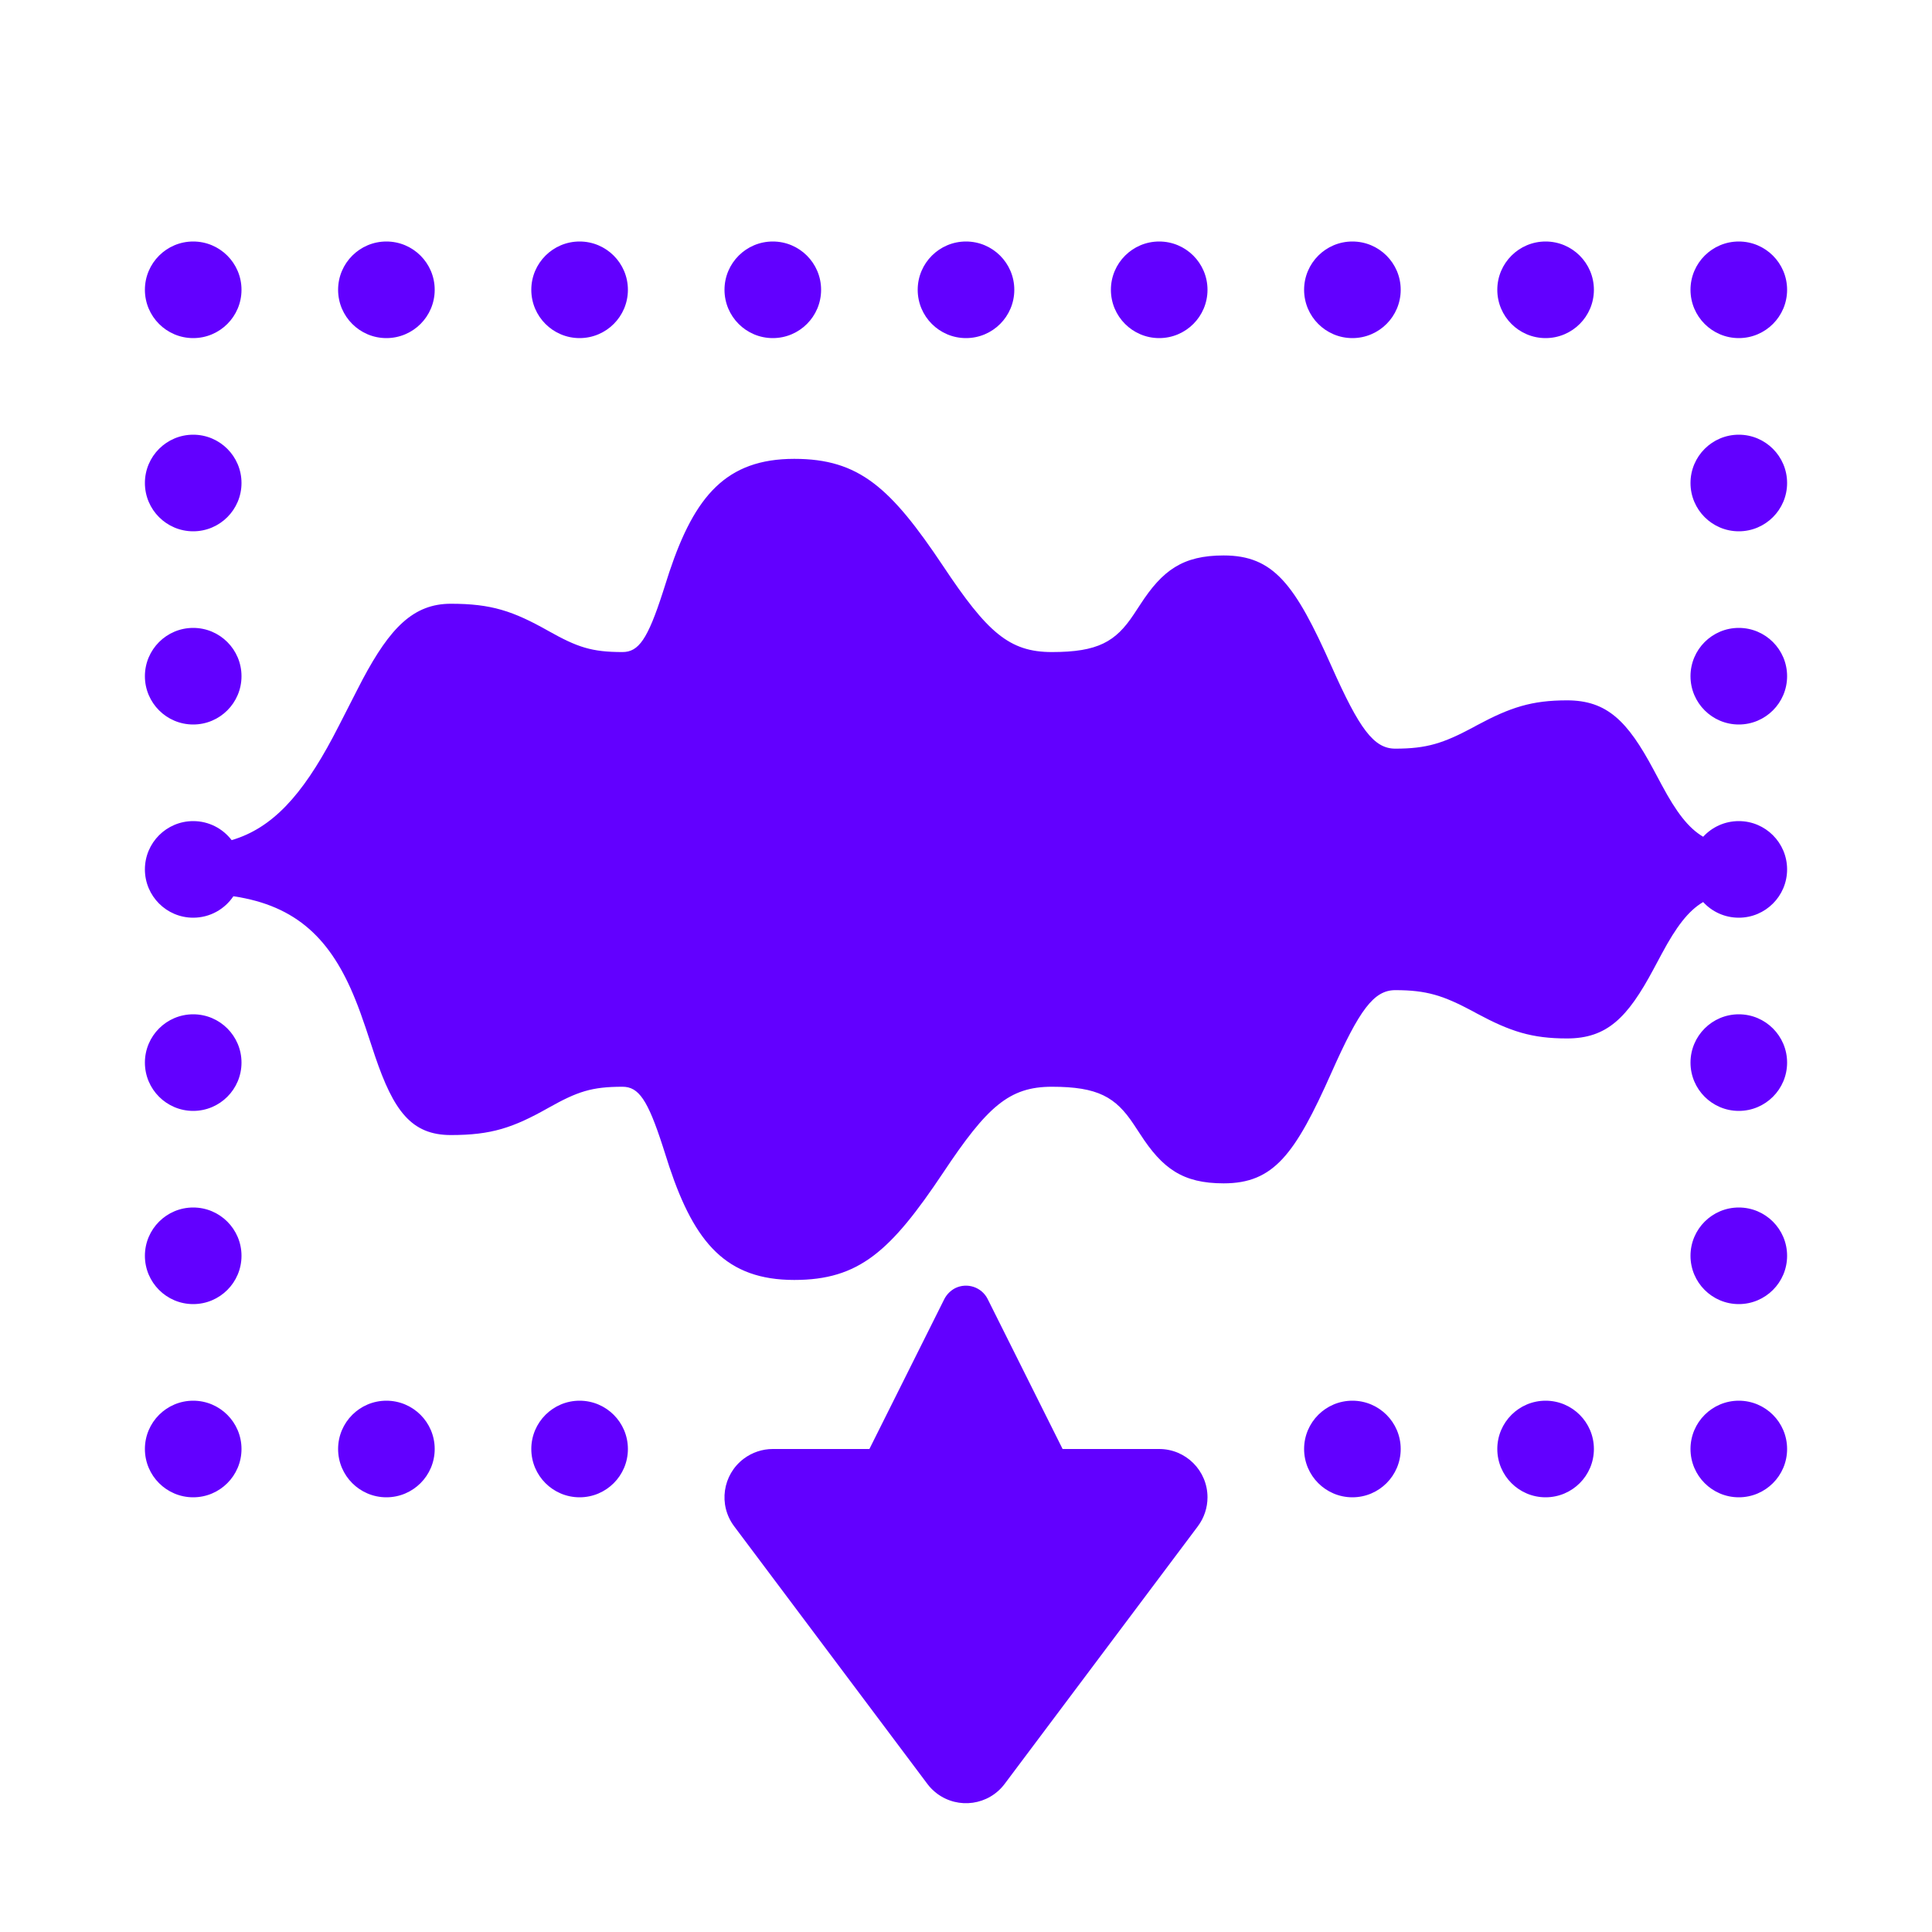
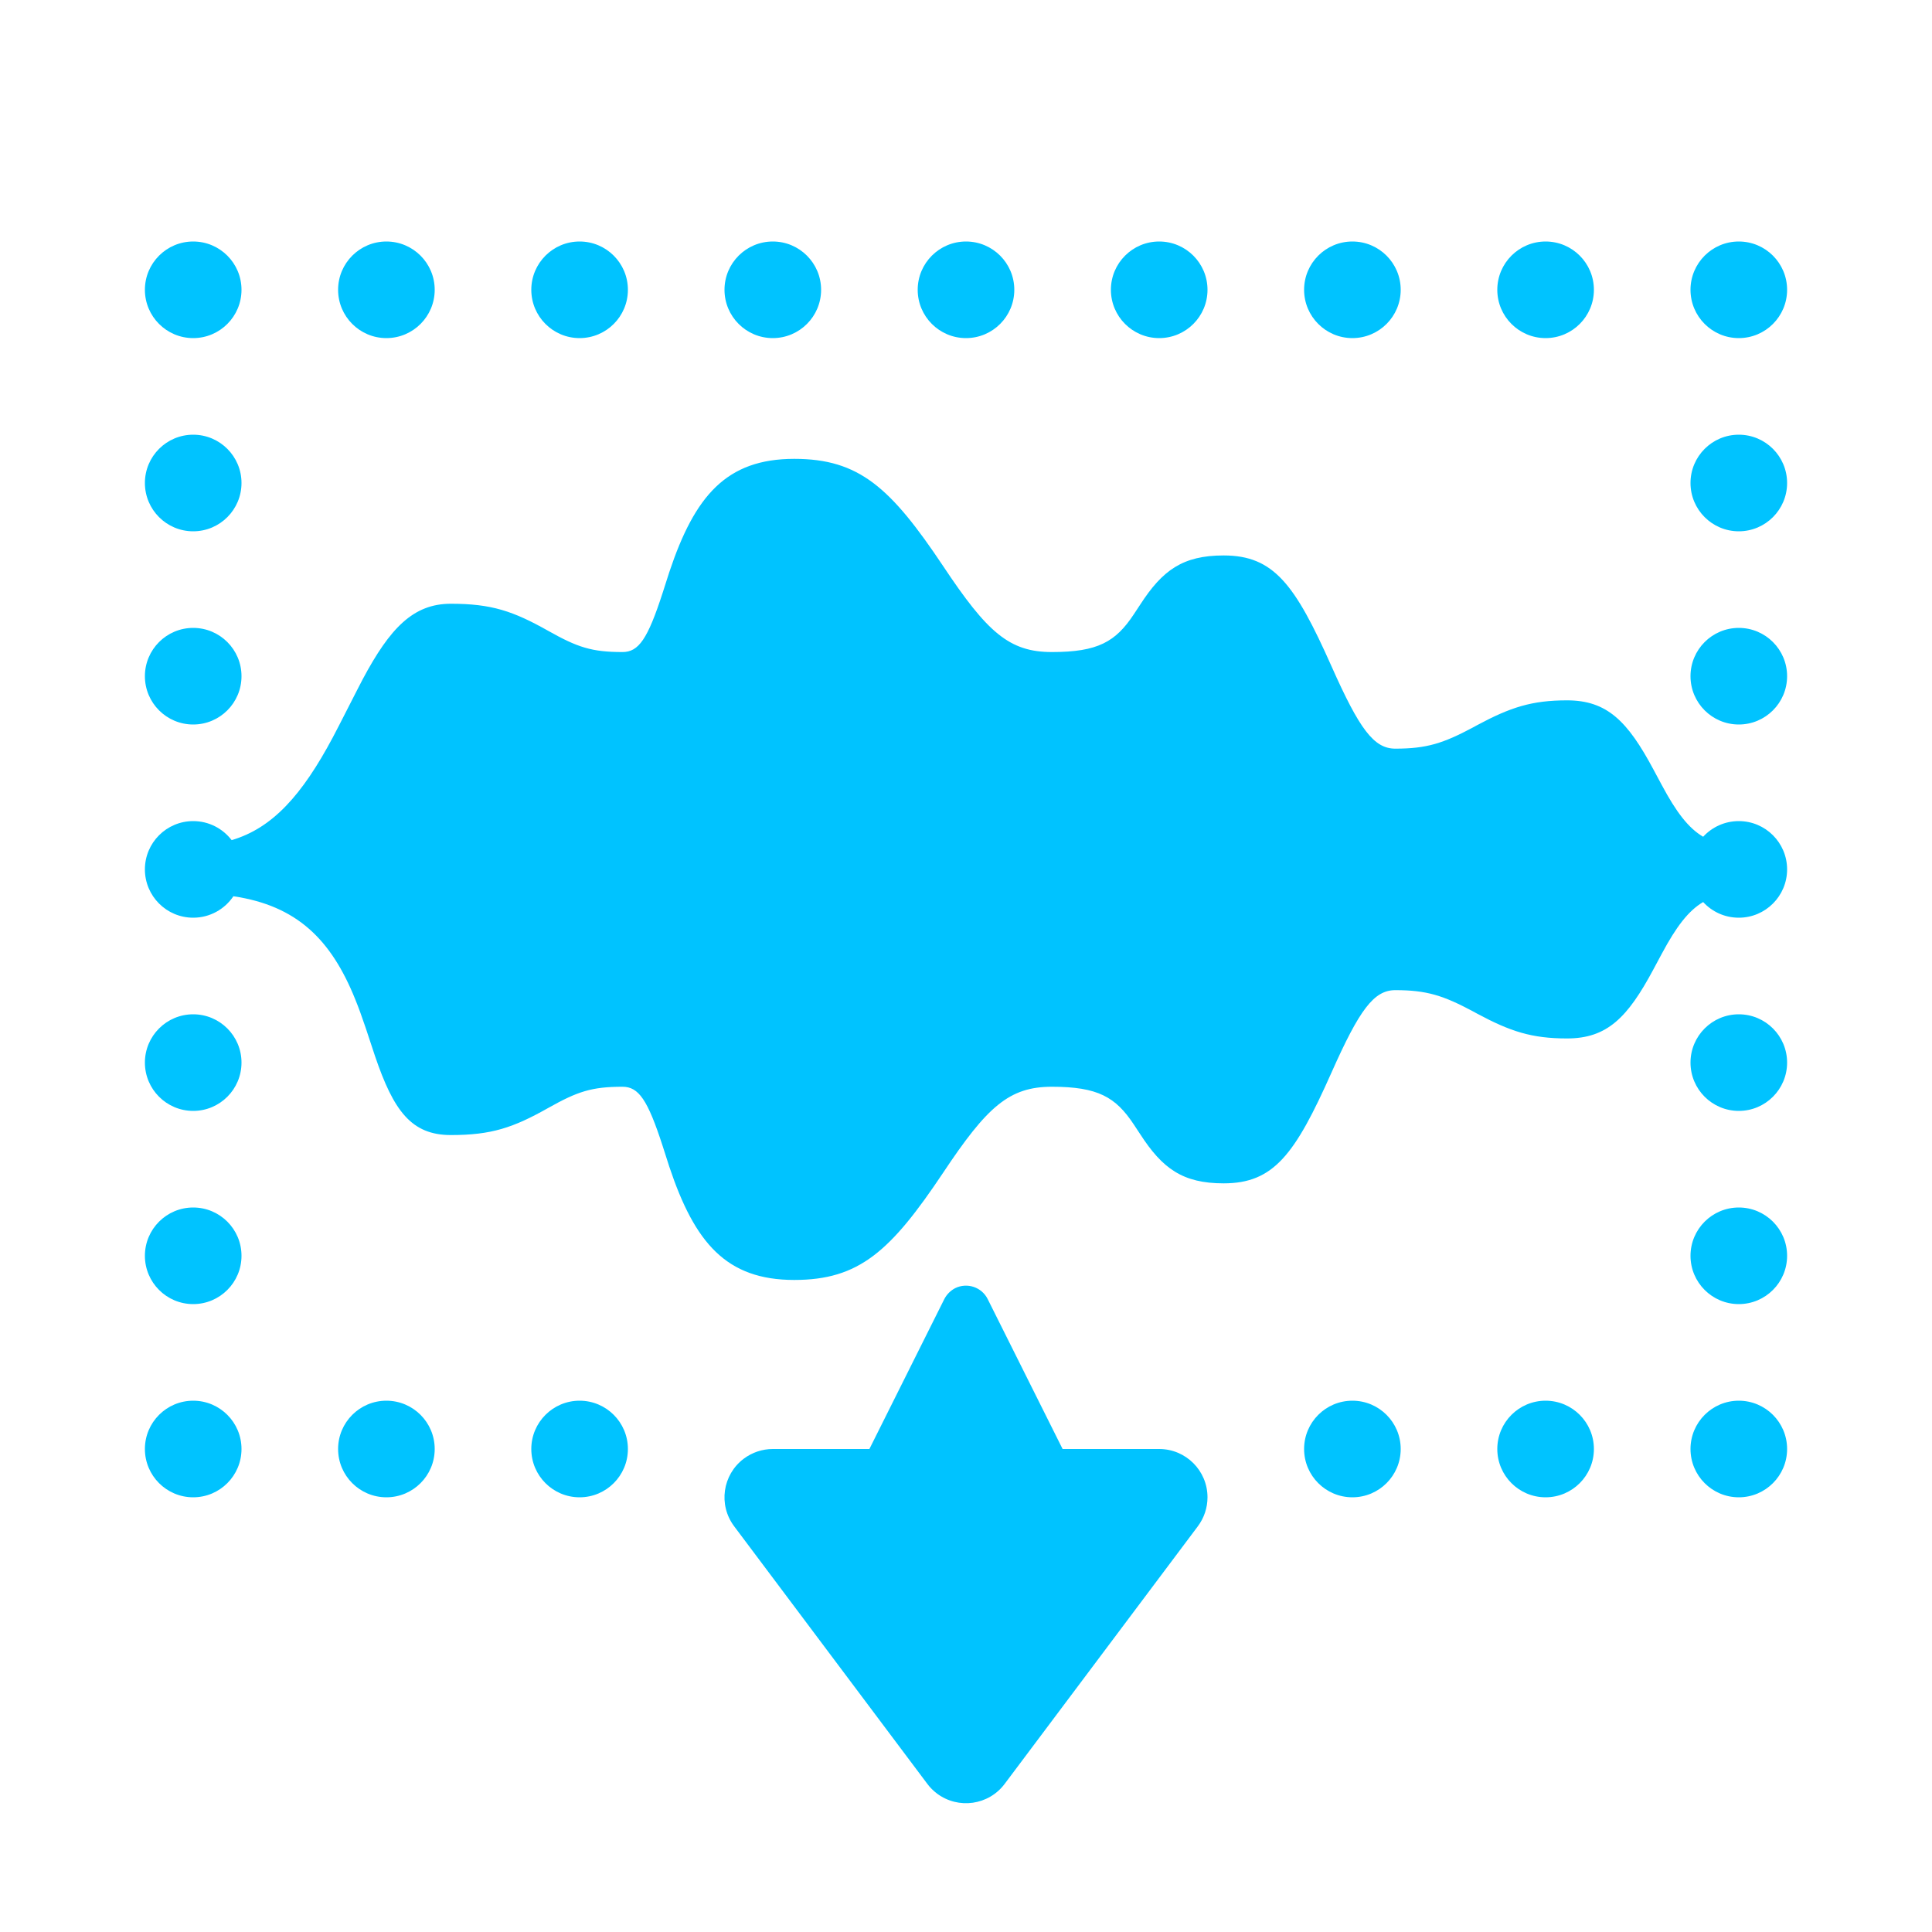
<svg xmlns="http://www.w3.org/2000/svg" width="20px" height="20px" viewBox="0 0 20 20" version="1.1">
  <g id="Sound/General/Paste" stroke="none" stroke-width="1" fill="none" fill-rule="evenodd">
-     <path d="M2.398,8.697 C2.82,8.573 3.127,8.231 3.446,7.632 C3.503,7.526 3.707,7.121 3.755,7.031 C4.037,6.502 4.278,6.25 4.667,6.25 C5.087,6.25 5.311,6.325 5.678,6.532 C5.977,6.7 6.124,6.75 6.444,6.75 C6.612,6.75 6.705,6.614 6.86,6.136 C6.893,6.031 6.912,5.974 6.929,5.921 C7.192,5.134 7.519,4.75 8.222,4.75 C8.892,4.75 9.219,5.045 9.764,5.861 C10.219,6.545 10.447,6.75 10.889,6.75 C11.366,6.75 11.549,6.643 11.736,6.361 C11.769,6.311 11.769,6.311 11.804,6.258 C12.033,5.904 12.243,5.75 12.667,5.75 C13.185,5.75 13.406,6.048 13.784,6.898 C14.073,7.548 14.222,7.75 14.444,7.75 C14.769,7.75 14.94,7.695 15.249,7.53 L15.291,7.507 C15.636,7.322 15.857,7.25 16.222,7.25 C16.637,7.25 16.849,7.466 17.116,7.965 C17.161,8.049 17.161,8.049 17.205,8.131 C17.351,8.403 17.476,8.571 17.631,8.662 C17.723,8.562 17.854,8.5 18,8.5 C18.276,8.5 18.5,8.724 18.5,9 C18.5,9.276 18.276,9.5 18,9.5 C17.854,9.5 17.723,9.438 17.631,9.338 C17.476,9.429 17.351,9.597 17.205,9.869 C17.161,9.951 17.161,9.951 17.116,10.035 C16.849,10.534 16.637,10.75 16.222,10.75 C15.857,10.75 15.636,10.678 15.291,10.493 L15.249,10.47 C14.94,10.305 14.769,10.25 14.444,10.25 C14.222,10.25 14.073,10.452 13.784,11.102 C13.406,11.952 13.185,12.25 12.667,12.25 C12.243,12.25 12.033,12.096 11.804,11.742 C11.769,11.689 11.769,11.689 11.736,11.639 C11.549,11.357 11.366,11.25 10.889,11.25 C10.447,11.25 10.219,11.455 9.764,12.139 C9.219,12.955 8.892,13.25 8.222,13.25 C7.519,13.25 7.192,12.866 6.929,12.079 C6.912,12.026 6.893,11.969 6.86,11.864 C6.705,11.386 6.612,11.25 6.444,11.25 C6.124,11.25 5.977,11.3 5.678,11.468 C5.311,11.675 5.087,11.75 4.667,11.75 C4.258,11.75 4.074,11.498 3.882,10.932 L3.785,10.639 C3.746,10.524 3.713,10.432 3.677,10.344 C3.428,9.726 3.073,9.375 2.416,9.278 C2.326,9.412 2.173,9.5 2,9.5 C1.724,9.5 1.5,9.276 1.5,9 C1.5,8.724 1.724,8.5 2,8.5 C2.162,8.5 2.306,8.577 2.398,8.697 Z M9,15 L9.776,13.447 C9.801,13.399 9.84,13.36 9.888,13.335 C10.012,13.274 10.162,13.324 10.224,13.447 L11,15 L12,15 C12.276,15 12.5,15.224 12.5,15.5 C12.5,15.608 12.465,15.713 12.4,15.8 L10.4,18.467 C10.234,18.688 9.921,18.732 9.7,18.567 C9.662,18.538 9.628,18.505 9.6,18.467 L7.6,15.8 C7.434,15.579 7.479,15.266 7.7,15.1 C7.787,15.035 7.892,15 8,15 L9,15 L9,15 Z M2,3.5 C1.724,3.5 1.5,3.276 1.5,3 C1.5,2.724 1.724,2.5 2,2.5 C2.276,2.5 2.5,2.724 2.5,3 C2.5,3.276 2.276,3.5 2,3.5 Z M4,3.5 C3.724,3.5 3.5,3.276 3.5,3 C3.5,2.724 3.724,2.5 4,2.5 C4.276,2.5 4.5,2.724 4.5,3 C4.5,3.276 4.276,3.5 4,3.5 Z M6,3.5 C5.724,3.5 5.5,3.276 5.5,3 C5.5,2.724 5.724,2.5 6,2.5 C6.276,2.5 6.5,2.724 6.5,3 C6.5,3.276 6.276,3.5 6,3.5 Z M8,3.5 C7.724,3.5 7.5,3.276 7.5,3 C7.5,2.724 7.724,2.5 8,2.5 C8.276,2.5 8.5,2.724 8.5,3 C8.5,3.276 8.276,3.5 8,3.5 Z M10,3.5 C9.724,3.5 9.5,3.276 9.5,3 C9.5,2.724 9.724,2.5 10,2.5 C10.276,2.5 10.5,2.724 10.5,3 C10.5,3.276 10.276,3.5 10,3.5 Z M12,3.5 C11.724,3.5 11.5,3.276 11.5,3 C11.5,2.724 11.724,2.5 12,2.5 C12.276,2.5 12.5,2.724 12.5,3 C12.5,3.276 12.276,3.5 12,3.5 Z M14,3.5 C13.724,3.5 13.5,3.276 13.5,3 C13.5,2.724 13.724,2.5 14,2.5 C14.276,2.5 14.5,2.724 14.5,3 C14.5,3.276 14.276,3.5 14,3.5 Z M16,3.5 C15.724,3.5 15.5,3.276 15.5,3 C15.5,2.724 15.724,2.5 16,2.5 C16.276,2.5 16.5,2.724 16.5,3 C16.5,3.276 16.276,3.5 16,3.5 Z M18,3.5 C17.724,3.5 17.5,3.276 17.5,3 C17.5,2.724 17.724,2.5 18,2.5 C18.276,2.5 18.5,2.724 18.5,3 C18.5,3.276 18.276,3.5 18,3.5 Z M18,5.5 C17.724,5.5 17.5,5.276 17.5,5 C17.5,4.724 17.724,4.5 18,4.5 C18.276,4.5 18.5,4.724 18.5,5 C18.5,5.276 18.276,5.5 18,5.5 Z M18,7.5 C17.724,7.5 17.5,7.276 17.5,7 C17.5,6.724 17.724,6.5 18,6.5 C18.276,6.5 18.5,6.724 18.5,7 C18.5,7.276 18.276,7.5 18,7.5 Z M18,11.5 C17.724,11.5 17.5,11.276 17.5,11 C17.5,10.724 17.724,10.5 18,10.5 C18.276,10.5 18.5,10.724 18.5,11 C18.5,11.276 18.276,11.5 18,11.5 Z M18,13.5 C17.724,13.5 17.5,13.276 17.5,13 C17.5,12.724 17.724,12.5 18,12.5 C18.276,12.5 18.5,12.724 18.5,13 C18.5,13.276 18.276,13.5 18,13.5 Z M18,15.5 C17.724,15.5 17.5,15.276 17.5,15 C17.5,14.724 17.724,14.5 18,14.5 C18.276,14.5 18.5,14.724 18.5,15 C18.5,15.276 18.276,15.5 18,15.5 Z M16,15.5 C15.724,15.5 15.5,15.276 15.5,15 C15.5,14.724 15.724,14.5 16,14.5 C16.276,14.5 16.5,14.724 16.5,15 C16.5,15.276 16.276,15.5 16,15.5 Z M14,15.5 C13.724,15.5 13.5,15.276 13.5,15 C13.5,14.724 13.724,14.5 14,14.5 C14.276,14.5 14.5,14.724 14.5,15 C14.5,15.276 14.276,15.5 14,15.5 Z M4,15.5 C3.724,15.5 3.5,15.276 3.5,15 C3.5,14.724 3.724,14.5 4,14.5 C4.276,14.5 4.5,14.724 4.5,15 C4.5,15.276 4.276,15.5 4,15.5 Z M6,15.5 C5.724,15.5 5.5,15.276 5.5,15 C5.5,14.724 5.724,14.5 6,14.5 C6.276,14.5 6.5,14.724 6.5,15 C6.5,15.276 6.276,15.5 6,15.5 Z M2,15.5 C1.724,15.5 1.5,15.276 1.5,15 C1.5,14.724 1.724,14.5 2,14.5 C2.276,14.5 2.5,14.724 2.5,15 C2.5,15.276 2.276,15.5 2,15.5 Z M2,13.5 C1.724,13.5 1.5,13.276 1.5,13 C1.5,12.724 1.724,12.5 2,12.5 C2.276,12.5 2.5,12.724 2.5,13 C2.5,13.276 2.276,13.5 2,13.5 Z M2,11.5 C1.724,11.5 1.5,11.276 1.5,11 C1.5,10.724 1.724,10.5 2,10.5 C2.276,10.5 2.5,10.724 2.5,11 C2.5,11.276 2.276,11.5 2,11.5 Z M2,7.5 C1.724,7.5 1.5,7.276 1.5,7 C1.5,6.724 1.724,6.5 2,6.5 C2.276,6.5 2.5,6.724 2.5,7 C2.5,7.276 2.276,7.5 2,7.5 Z M2,5.5 C1.724,5.5 1.5,5.276 1.5,5 C1.5,4.724 1.724,4.5 2,4.5 C2.276,4.5 2.5,4.724 2.5,5 C2.5,5.276 2.276,5.5 2,5.5 Z" id="Shape" fill="#6200ff" fill-rule="nonzero" />
+     <path d="M2.398,8.697 C2.82,8.573 3.127,8.231 3.446,7.632 C3.503,7.526 3.707,7.121 3.755,7.031 C4.037,6.502 4.278,6.25 4.667,6.25 C5.087,6.25 5.311,6.325 5.678,6.532 C5.977,6.7 6.124,6.75 6.444,6.75 C6.612,6.75 6.705,6.614 6.86,6.136 C6.893,6.031 6.912,5.974 6.929,5.921 C7.192,5.134 7.519,4.75 8.222,4.75 C8.892,4.75 9.219,5.045 9.764,5.861 C10.219,6.545 10.447,6.75 10.889,6.75 C11.366,6.75 11.549,6.643 11.736,6.361 C11.769,6.311 11.769,6.311 11.804,6.258 C12.033,5.904 12.243,5.75 12.667,5.75 C13.185,5.75 13.406,6.048 13.784,6.898 C14.073,7.548 14.222,7.75 14.444,7.75 C14.769,7.75 14.94,7.695 15.249,7.53 L15.291,7.507 C15.636,7.322 15.857,7.25 16.222,7.25 C16.637,7.25 16.849,7.466 17.116,7.965 C17.161,8.049 17.161,8.049 17.205,8.131 C17.351,8.403 17.476,8.571 17.631,8.662 C17.723,8.562 17.854,8.5 18,8.5 C18.276,8.5 18.5,8.724 18.5,9 C18.5,9.276 18.276,9.5 18,9.5 C17.854,9.5 17.723,9.438 17.631,9.338 C17.476,9.429 17.351,9.597 17.205,9.869 C17.161,9.951 17.161,9.951 17.116,10.035 C16.849,10.534 16.637,10.75 16.222,10.75 C15.857,10.75 15.636,10.678 15.291,10.493 L15.249,10.47 C14.94,10.305 14.769,10.25 14.444,10.25 C14.222,10.25 14.073,10.452 13.784,11.102 C13.406,11.952 13.185,12.25 12.667,12.25 C12.243,12.25 12.033,12.096 11.804,11.742 C11.769,11.689 11.769,11.689 11.736,11.639 C11.549,11.357 11.366,11.25 10.889,11.25 C10.447,11.25 10.219,11.455 9.764,12.139 C9.219,12.955 8.892,13.25 8.222,13.25 C7.519,13.25 7.192,12.866 6.929,12.079 C6.912,12.026 6.893,11.969 6.86,11.864 C6.705,11.386 6.612,11.25 6.444,11.25 C6.124,11.25 5.977,11.3 5.678,11.468 C5.311,11.675 5.087,11.75 4.667,11.75 C4.258,11.75 4.074,11.498 3.882,10.932 L3.785,10.639 C3.746,10.524 3.713,10.432 3.677,10.344 C3.428,9.726 3.073,9.375 2.416,9.278 C2.326,9.412 2.173,9.5 2,9.5 C1.724,9.5 1.5,9.276 1.5,9 C1.5,8.724 1.724,8.5 2,8.5 C2.162,8.5 2.306,8.577 2.398,8.697 Z M9,15 L9.776,13.447 C9.801,13.399 9.84,13.36 9.888,13.335 C10.012,13.274 10.162,13.324 10.224,13.447 L11,15 L12,15 C12.276,15 12.5,15.224 12.5,15.5 C12.5,15.608 12.465,15.713 12.4,15.8 L10.4,18.467 C10.234,18.688 9.921,18.732 9.7,18.567 C9.662,18.538 9.628,18.505 9.6,18.467 L7.6,15.8 C7.434,15.579 7.479,15.266 7.7,15.1 C7.787,15.035 7.892,15 8,15 L9,15 L9,15 Z M2,3.5 C1.724,3.5 1.5,3.276 1.5,3 C1.5,2.724 1.724,2.5 2,2.5 C2.276,2.5 2.5,2.724 2.5,3 C2.5,3.276 2.276,3.5 2,3.5 Z M4,3.5 C3.724,3.5 3.5,3.276 3.5,3 C3.5,2.724 3.724,2.5 4,2.5 C4.276,2.5 4.5,2.724 4.5,3 C4.5,3.276 4.276,3.5 4,3.5 Z M6,3.5 C5.724,3.5 5.5,3.276 5.5,3 C5.5,2.724 5.724,2.5 6,2.5 C6.276,2.5 6.5,2.724 6.5,3 C6.5,3.276 6.276,3.5 6,3.5 Z M8,3.5 C7.724,3.5 7.5,3.276 7.5,3 C7.5,2.724 7.724,2.5 8,2.5 C8.276,2.5 8.5,2.724 8.5,3 C8.5,3.276 8.276,3.5 8,3.5 Z M10,3.5 C9.724,3.5 9.5,3.276 9.5,3 C9.5,2.724 9.724,2.5 10,2.5 C10.276,2.5 10.5,2.724 10.5,3 C10.5,3.276 10.276,3.5 10,3.5 Z M12,3.5 C11.724,3.5 11.5,3.276 11.5,3 C11.5,2.724 11.724,2.5 12,2.5 C12.276,2.5 12.5,2.724 12.5,3 C12.5,3.276 12.276,3.5 12,3.5 Z M14,3.5 C13.724,3.5 13.5,3.276 13.5,3 C13.5,2.724 13.724,2.5 14,2.5 C14.276,2.5 14.5,2.724 14.5,3 C14.5,3.276 14.276,3.5 14,3.5 Z M16,3.5 C15.724,3.5 15.5,3.276 15.5,3 C15.5,2.724 15.724,2.5 16,2.5 C16.276,2.5 16.5,2.724 16.5,3 C16.5,3.276 16.276,3.5 16,3.5 Z M18,3.5 C17.724,3.5 17.5,3.276 17.5,3 C17.5,2.724 17.724,2.5 18,2.5 C18.276,2.5 18.5,2.724 18.5,3 C18.5,3.276 18.276,3.5 18,3.5 Z M18,5.5 C17.724,5.5 17.5,5.276 17.5,5 C17.5,4.724 17.724,4.5 18,4.5 C18.276,4.5 18.5,4.724 18.5,5 C18.5,5.276 18.276,5.5 18,5.5 Z M18,7.5 C17.724,7.5 17.5,7.276 17.5,7 C17.5,6.724 17.724,6.5 18,6.5 C18.276,6.5 18.5,6.724 18.5,7 C18.5,7.276 18.276,7.5 18,7.5 Z M18,11.5 C17.724,11.5 17.5,11.276 17.5,11 C17.5,10.724 17.724,10.5 18,10.5 C18.276,10.5 18.5,10.724 18.5,11 C18.5,11.276 18.276,11.5 18,11.5 Z M18,13.5 C17.724,13.5 17.5,13.276 17.5,13 C17.5,12.724 17.724,12.5 18,12.5 C18.276,12.5 18.5,12.724 18.5,13 C18.5,13.276 18.276,13.5 18,13.5 Z M18,15.5 C17.724,15.5 17.5,15.276 17.5,15 C17.5,14.724 17.724,14.5 18,14.5 C18.276,14.5 18.5,14.724 18.5,15 C18.5,15.276 18.276,15.5 18,15.5 Z M16,15.5 C15.724,15.5 15.5,15.276 15.5,15 C15.5,14.724 15.724,14.5 16,14.5 C16.276,14.5 16.5,14.724 16.5,15 C16.5,15.276 16.276,15.5 16,15.5 Z M14,15.5 C13.724,15.5 13.5,15.276 13.5,15 C13.5,14.724 13.724,14.5 14,14.5 C14.276,14.5 14.5,14.724 14.5,15 C14.5,15.276 14.276,15.5 14,15.5 Z M4,15.5 C3.724,15.5 3.5,15.276 3.5,15 C3.5,14.724 3.724,14.5 4,14.5 C4.276,14.5 4.5,14.724 4.5,15 C4.5,15.276 4.276,15.5 4,15.5 Z M6,15.5 C5.724,15.5 5.5,15.276 5.5,15 C5.5,14.724 5.724,14.5 6,14.5 C6.276,14.5 6.5,14.724 6.5,15 C6.5,15.276 6.276,15.5 6,15.5 Z M2,15.5 C1.724,15.5 1.5,15.276 1.5,15 C1.5,14.724 1.724,14.5 2,14.5 C2.276,14.5 2.5,14.724 2.5,15 C2.5,15.276 2.276,15.5 2,15.5 Z M2,13.5 C1.724,13.5 1.5,13.276 1.5,13 C1.5,12.724 1.724,12.5 2,12.5 C2.276,12.5 2.5,12.724 2.5,13 C2.5,13.276 2.276,13.5 2,13.5 Z M2,11.5 C1.724,11.5 1.5,11.276 1.5,11 C1.5,10.724 1.724,10.5 2,10.5 C2.276,10.5 2.5,10.724 2.5,11 C2.5,11.276 2.276,11.5 2,11.5 Z M2,7.5 C1.724,7.5 1.5,7.276 1.5,7 C1.5,6.724 1.724,6.5 2,6.5 C2.276,6.5 2.5,6.724 2.5,7 C2.5,7.276 2.276,7.5 2,7.5 Z M2,5.5 C1.724,5.5 1.5,5.276 1.5,5 C1.5,4.724 1.724,4.5 2,4.5 C2.276,4.5 2.5,4.724 2.5,5 C2.5,5.276 2.276,5.5 2,5.5 Z" id="Shape" fill="#00c3ff" fill-rule="nonzero" />
  </g>
</svg>
